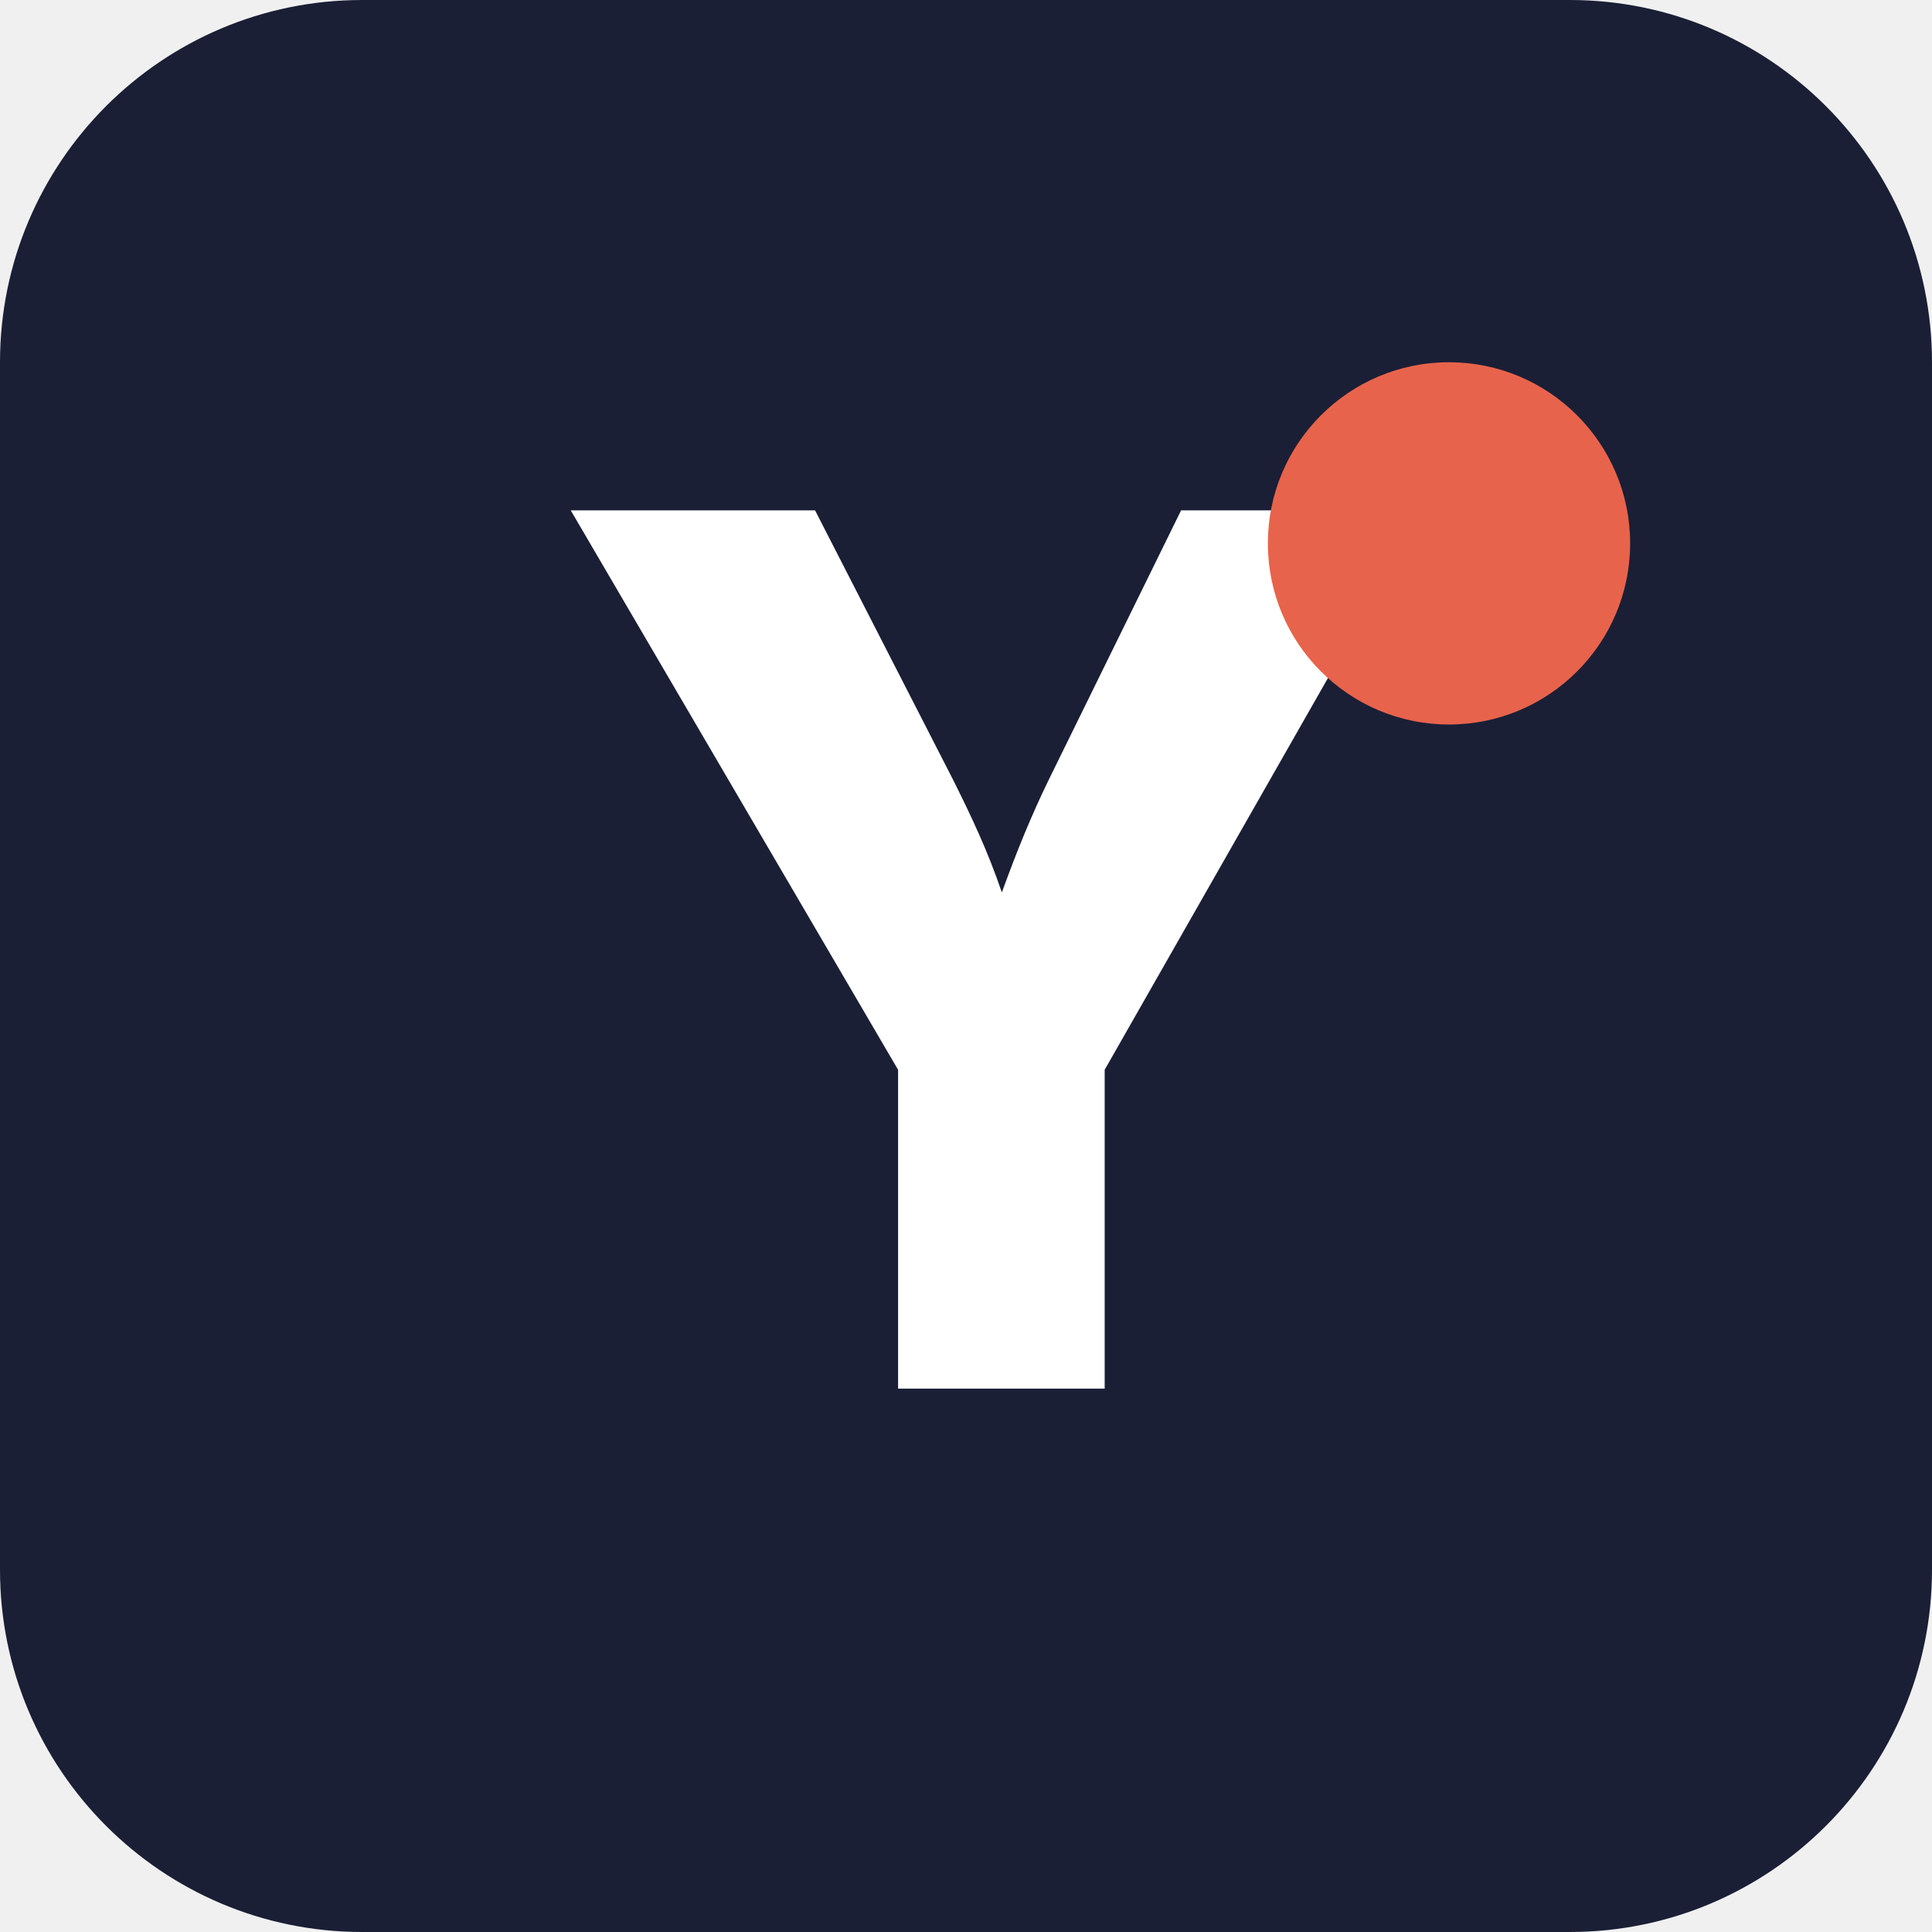
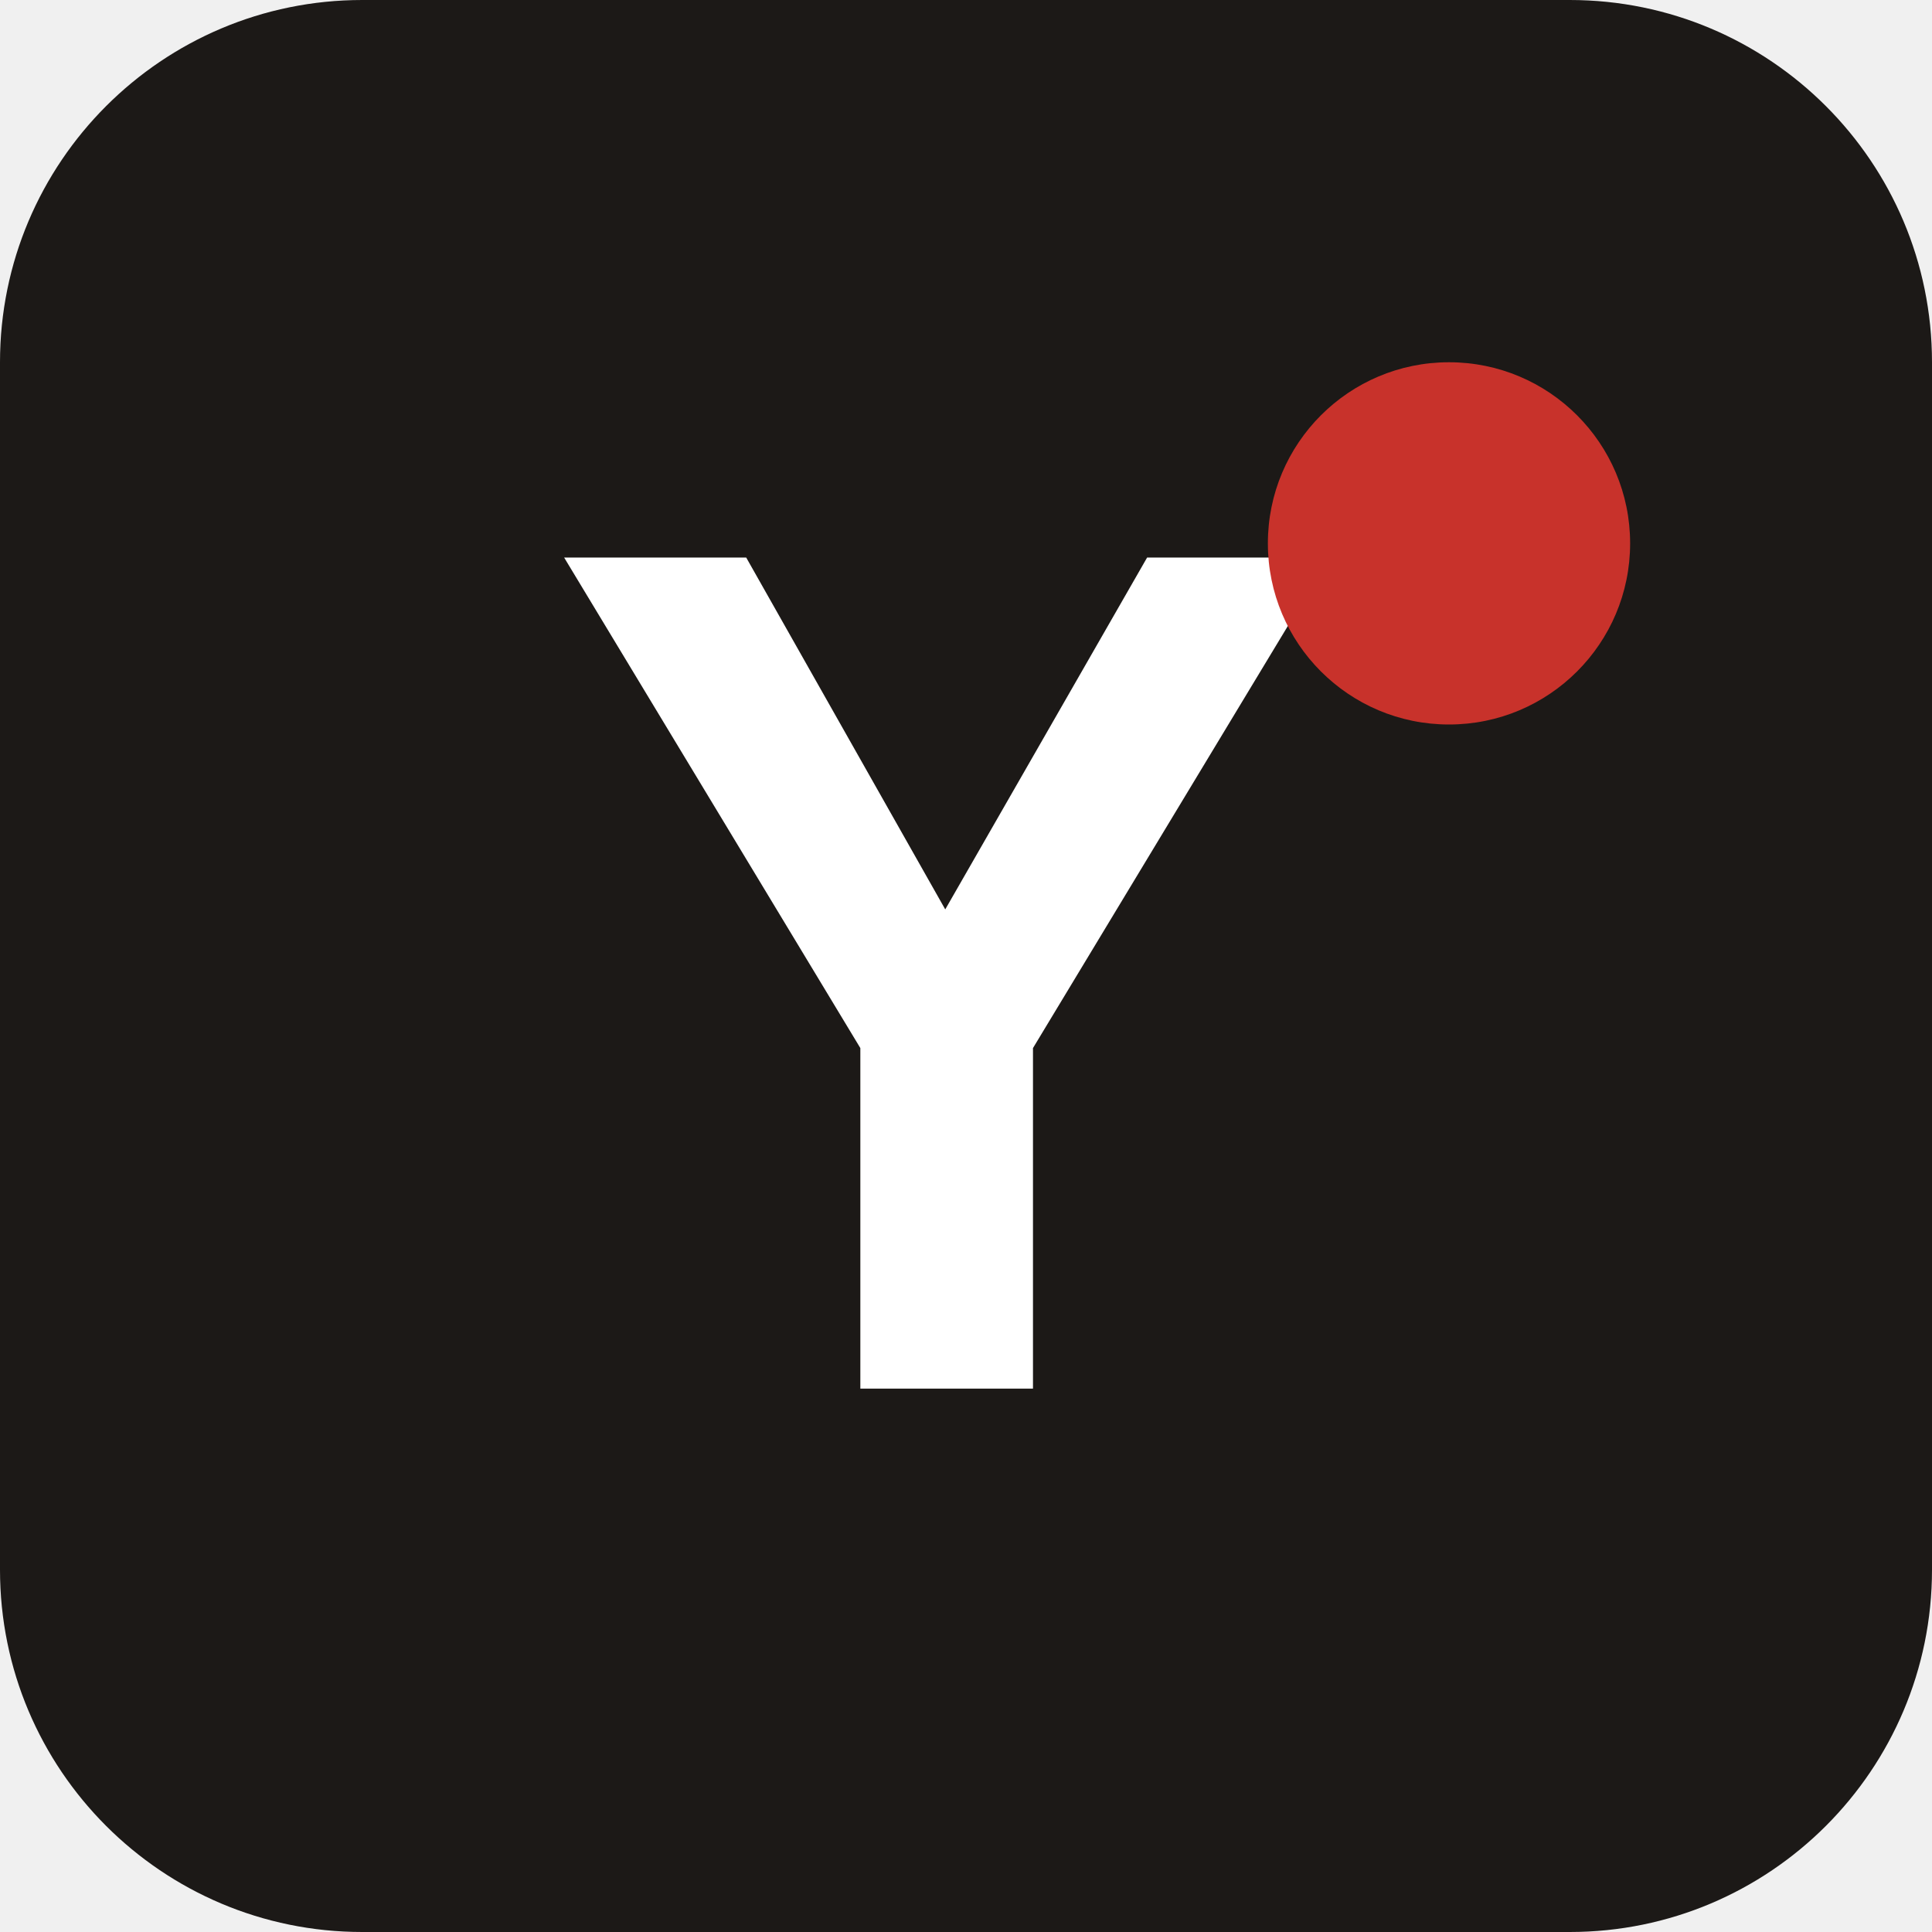
<svg xmlns="http://www.w3.org/2000/svg" viewBox="0 0 32 32" width="32" height="32">
-   <rect width="32" height="32" rx="6" fill="#1A1F36" />
+   <rect width="32" height="32" rx="6" fill="#1C1917" />
  <style>
-     .fav-y { font-family: 'Plus Jakarta Sans', 'Inter', Arial, sans-serif; font-weight: 800; font-size: 20px; }
+     .fav-y { font-family: 'Anybody', 'Source Serif 4', Arial, sans-serif; font-weight: 800; font-size: 20px; }
  </style>
  <text x="9" y="23" class="fav-y" fill="#FFFFFF">Y</text>
-   <circle cx="24" cy="9" r="3" fill="#E8634B" />
+   <circle cx="24" cy="9" r="3" fill="#C8322B" />
</svg>
